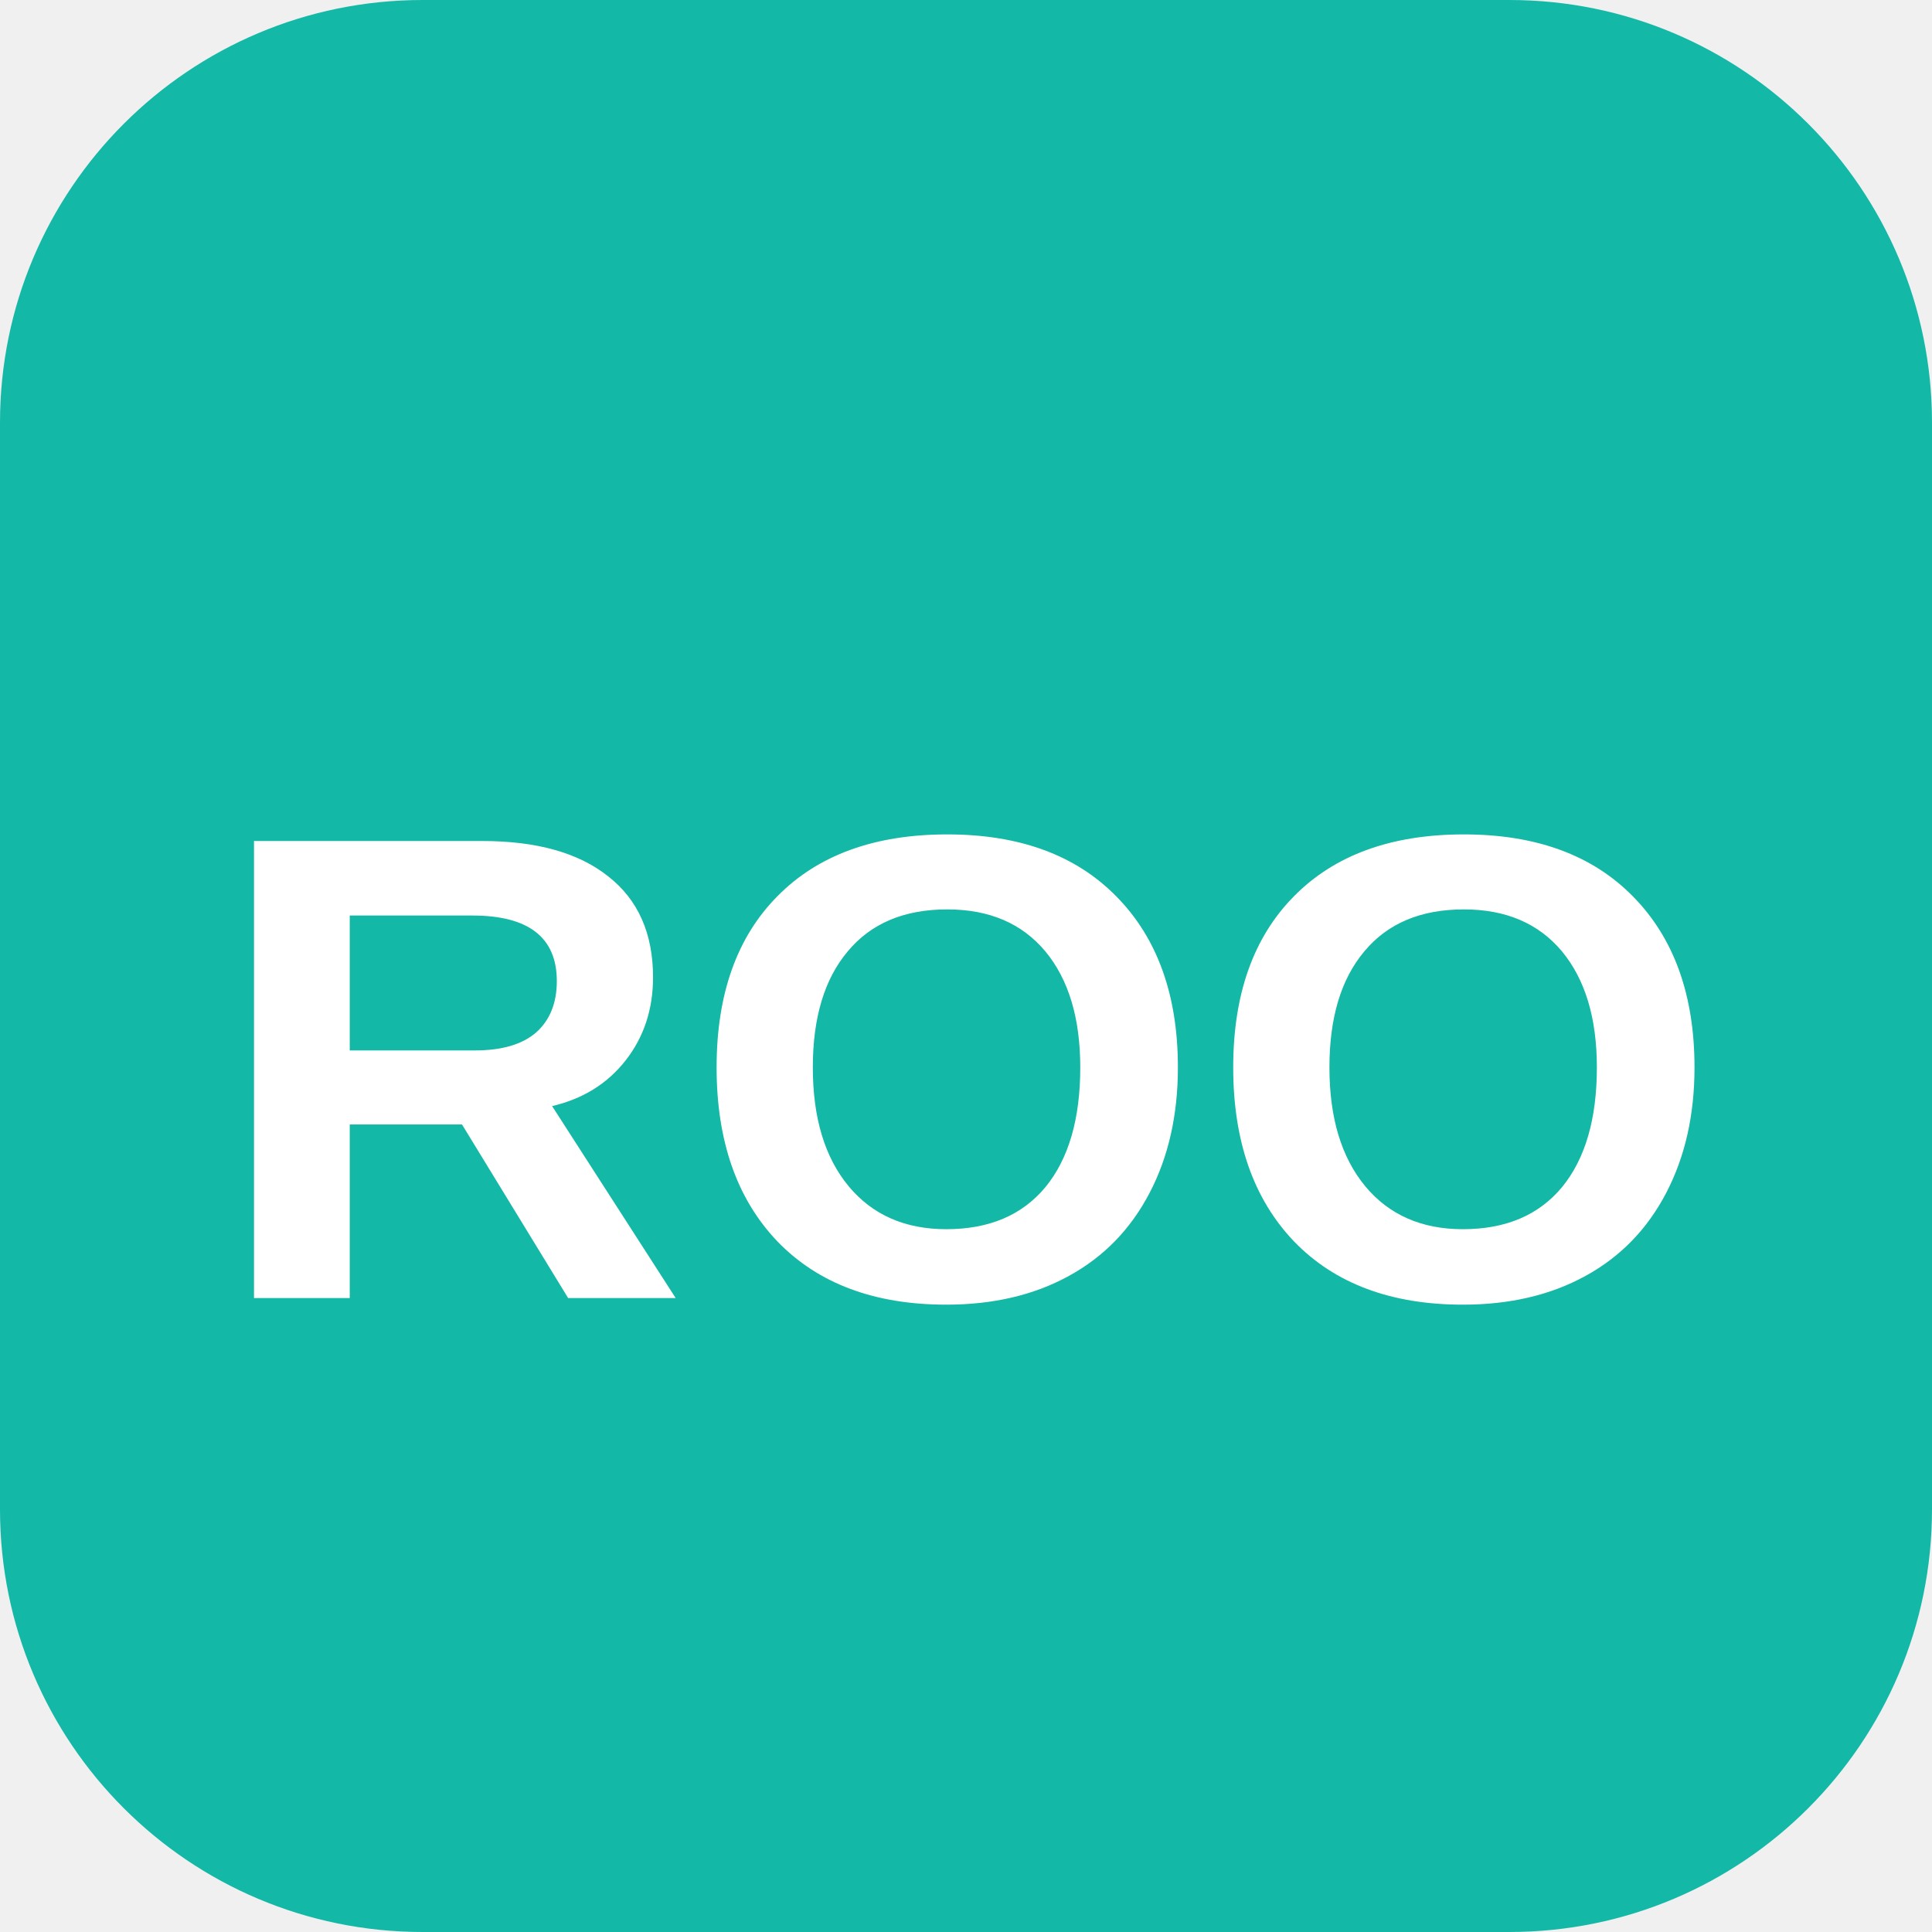
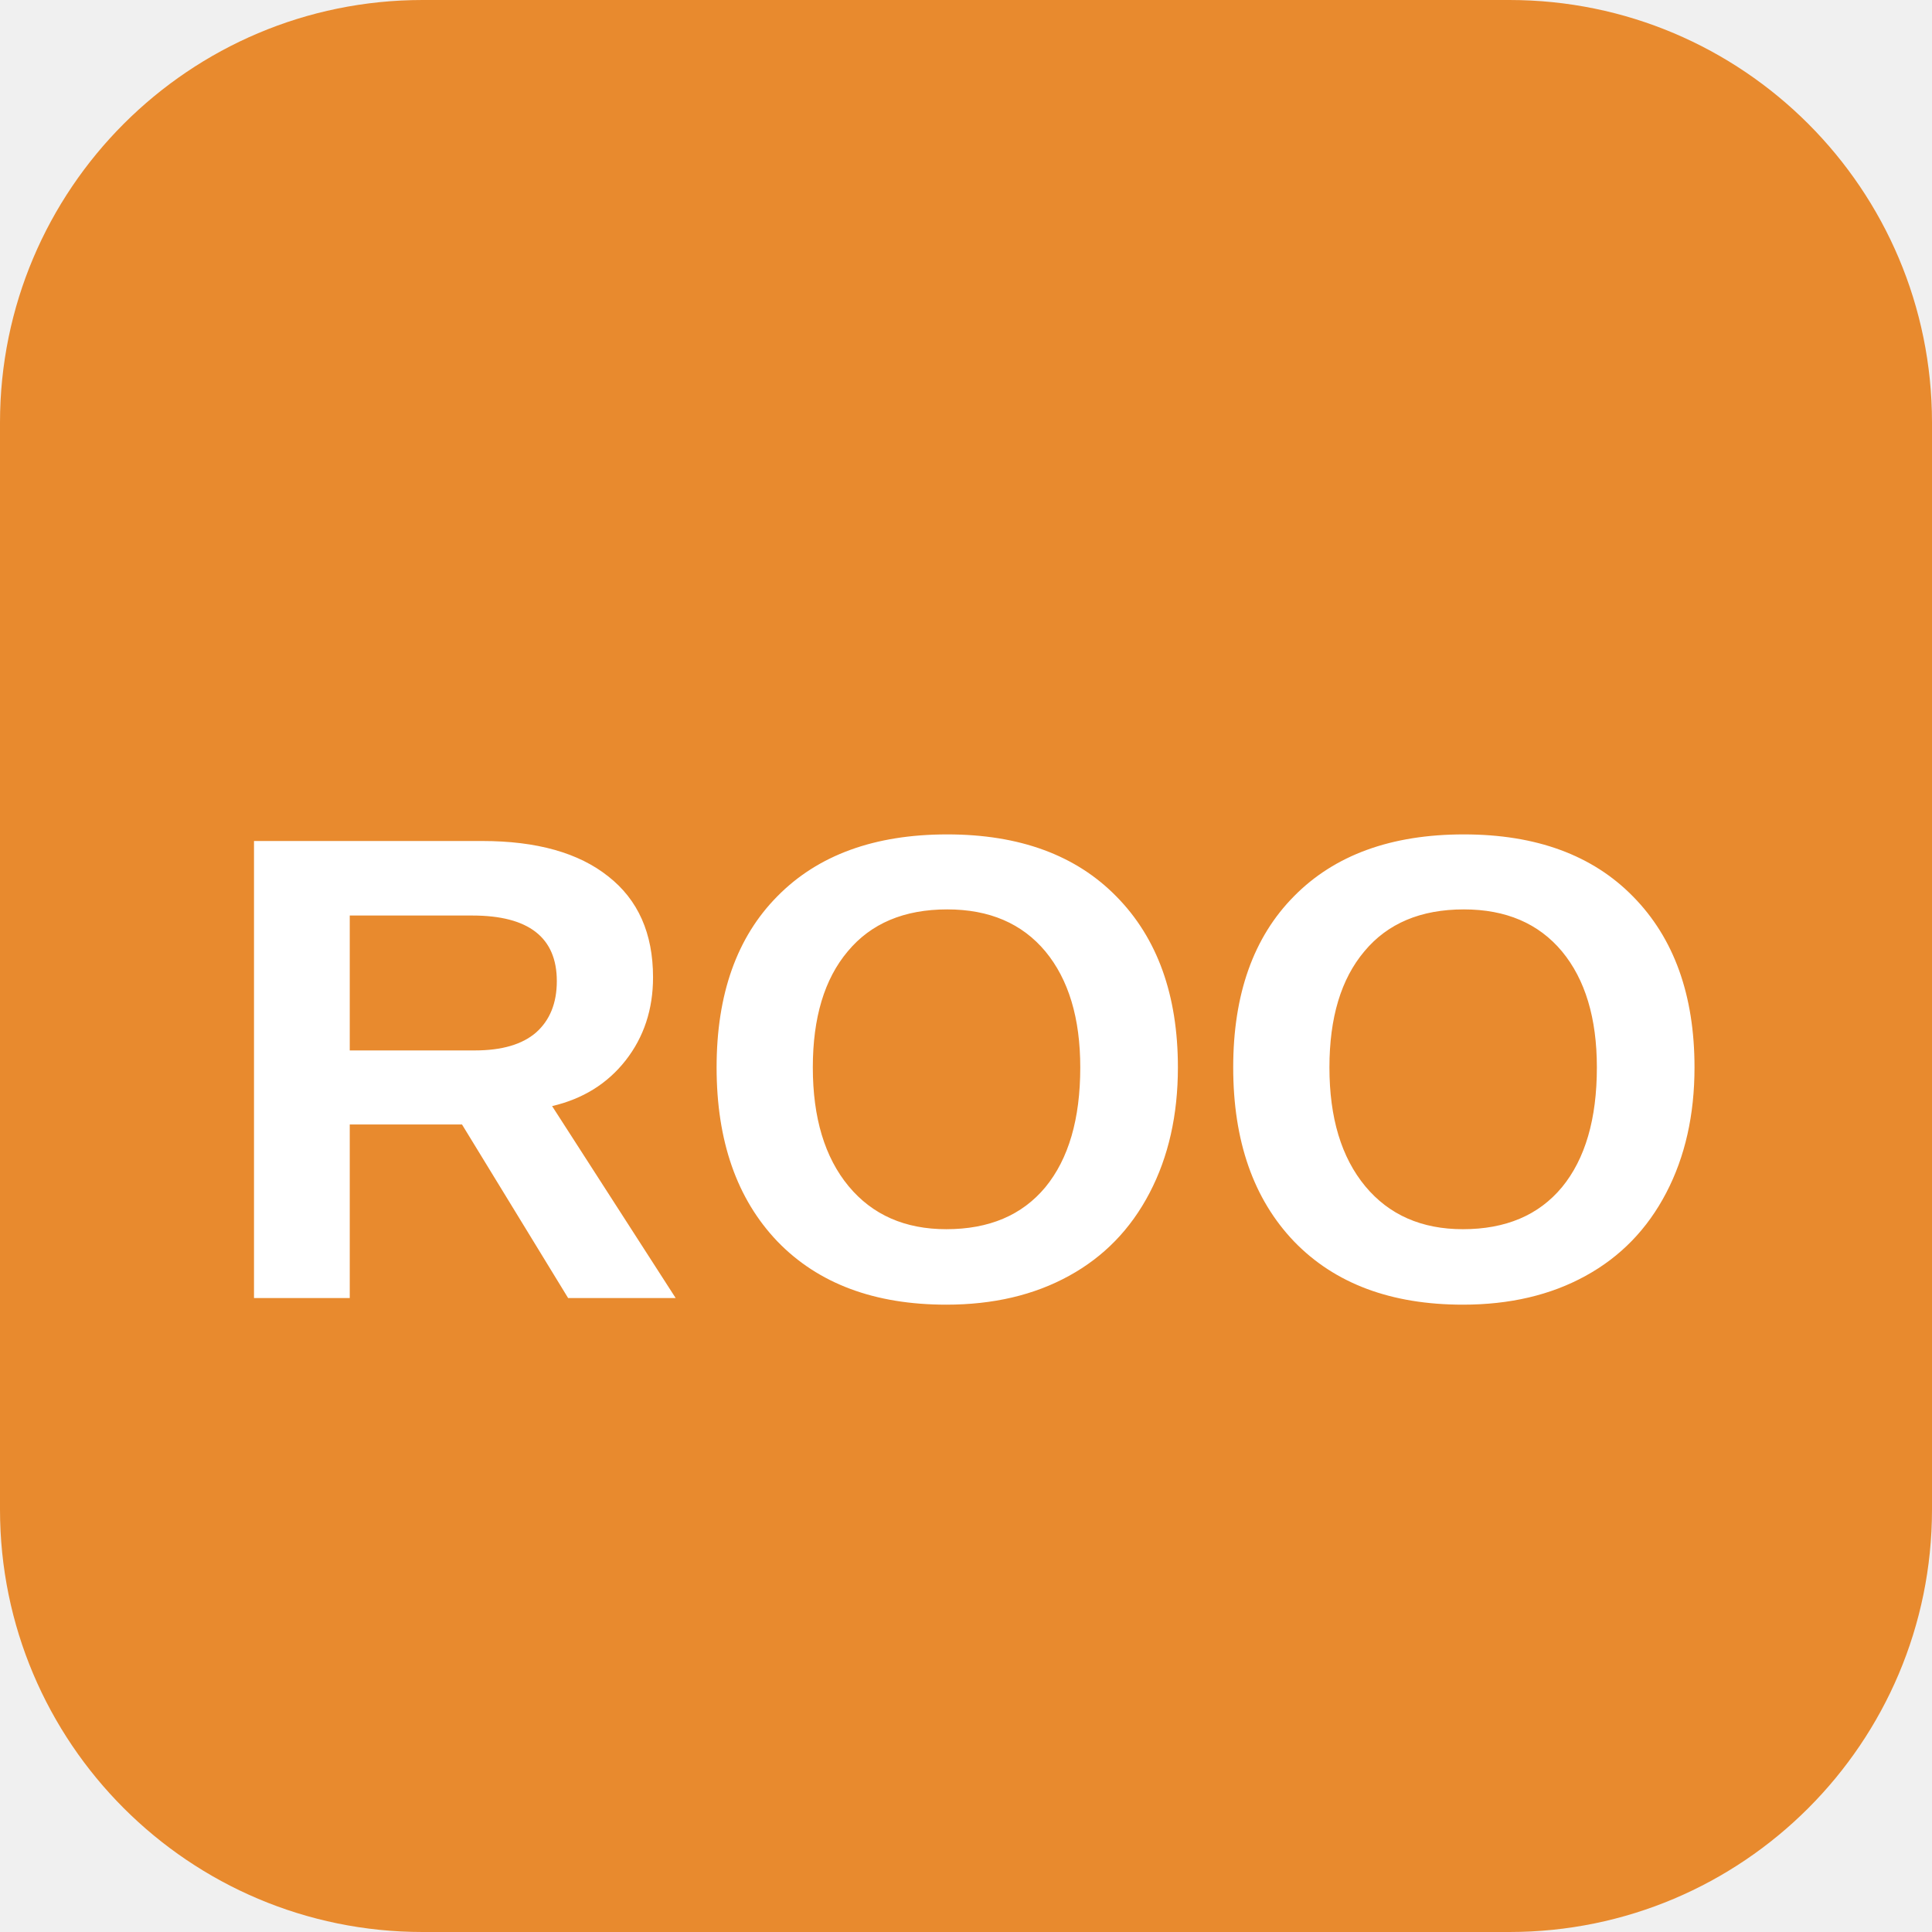
<svg xmlns="http://www.w3.org/2000/svg" viewBox="0 0 64 64">
-   <rect width="64" height="64" rx="14" fill="#14B8A6" />
+   <rect width="64" height="64" rx="14" fill="#E88A2E" />
  <text x="32" y="43" font-family="Arial, Helvetica, sans-serif" font-size="22" font-weight="700" fill="#ffffff" text-anchor="middle">ROO</text>
</svg>
